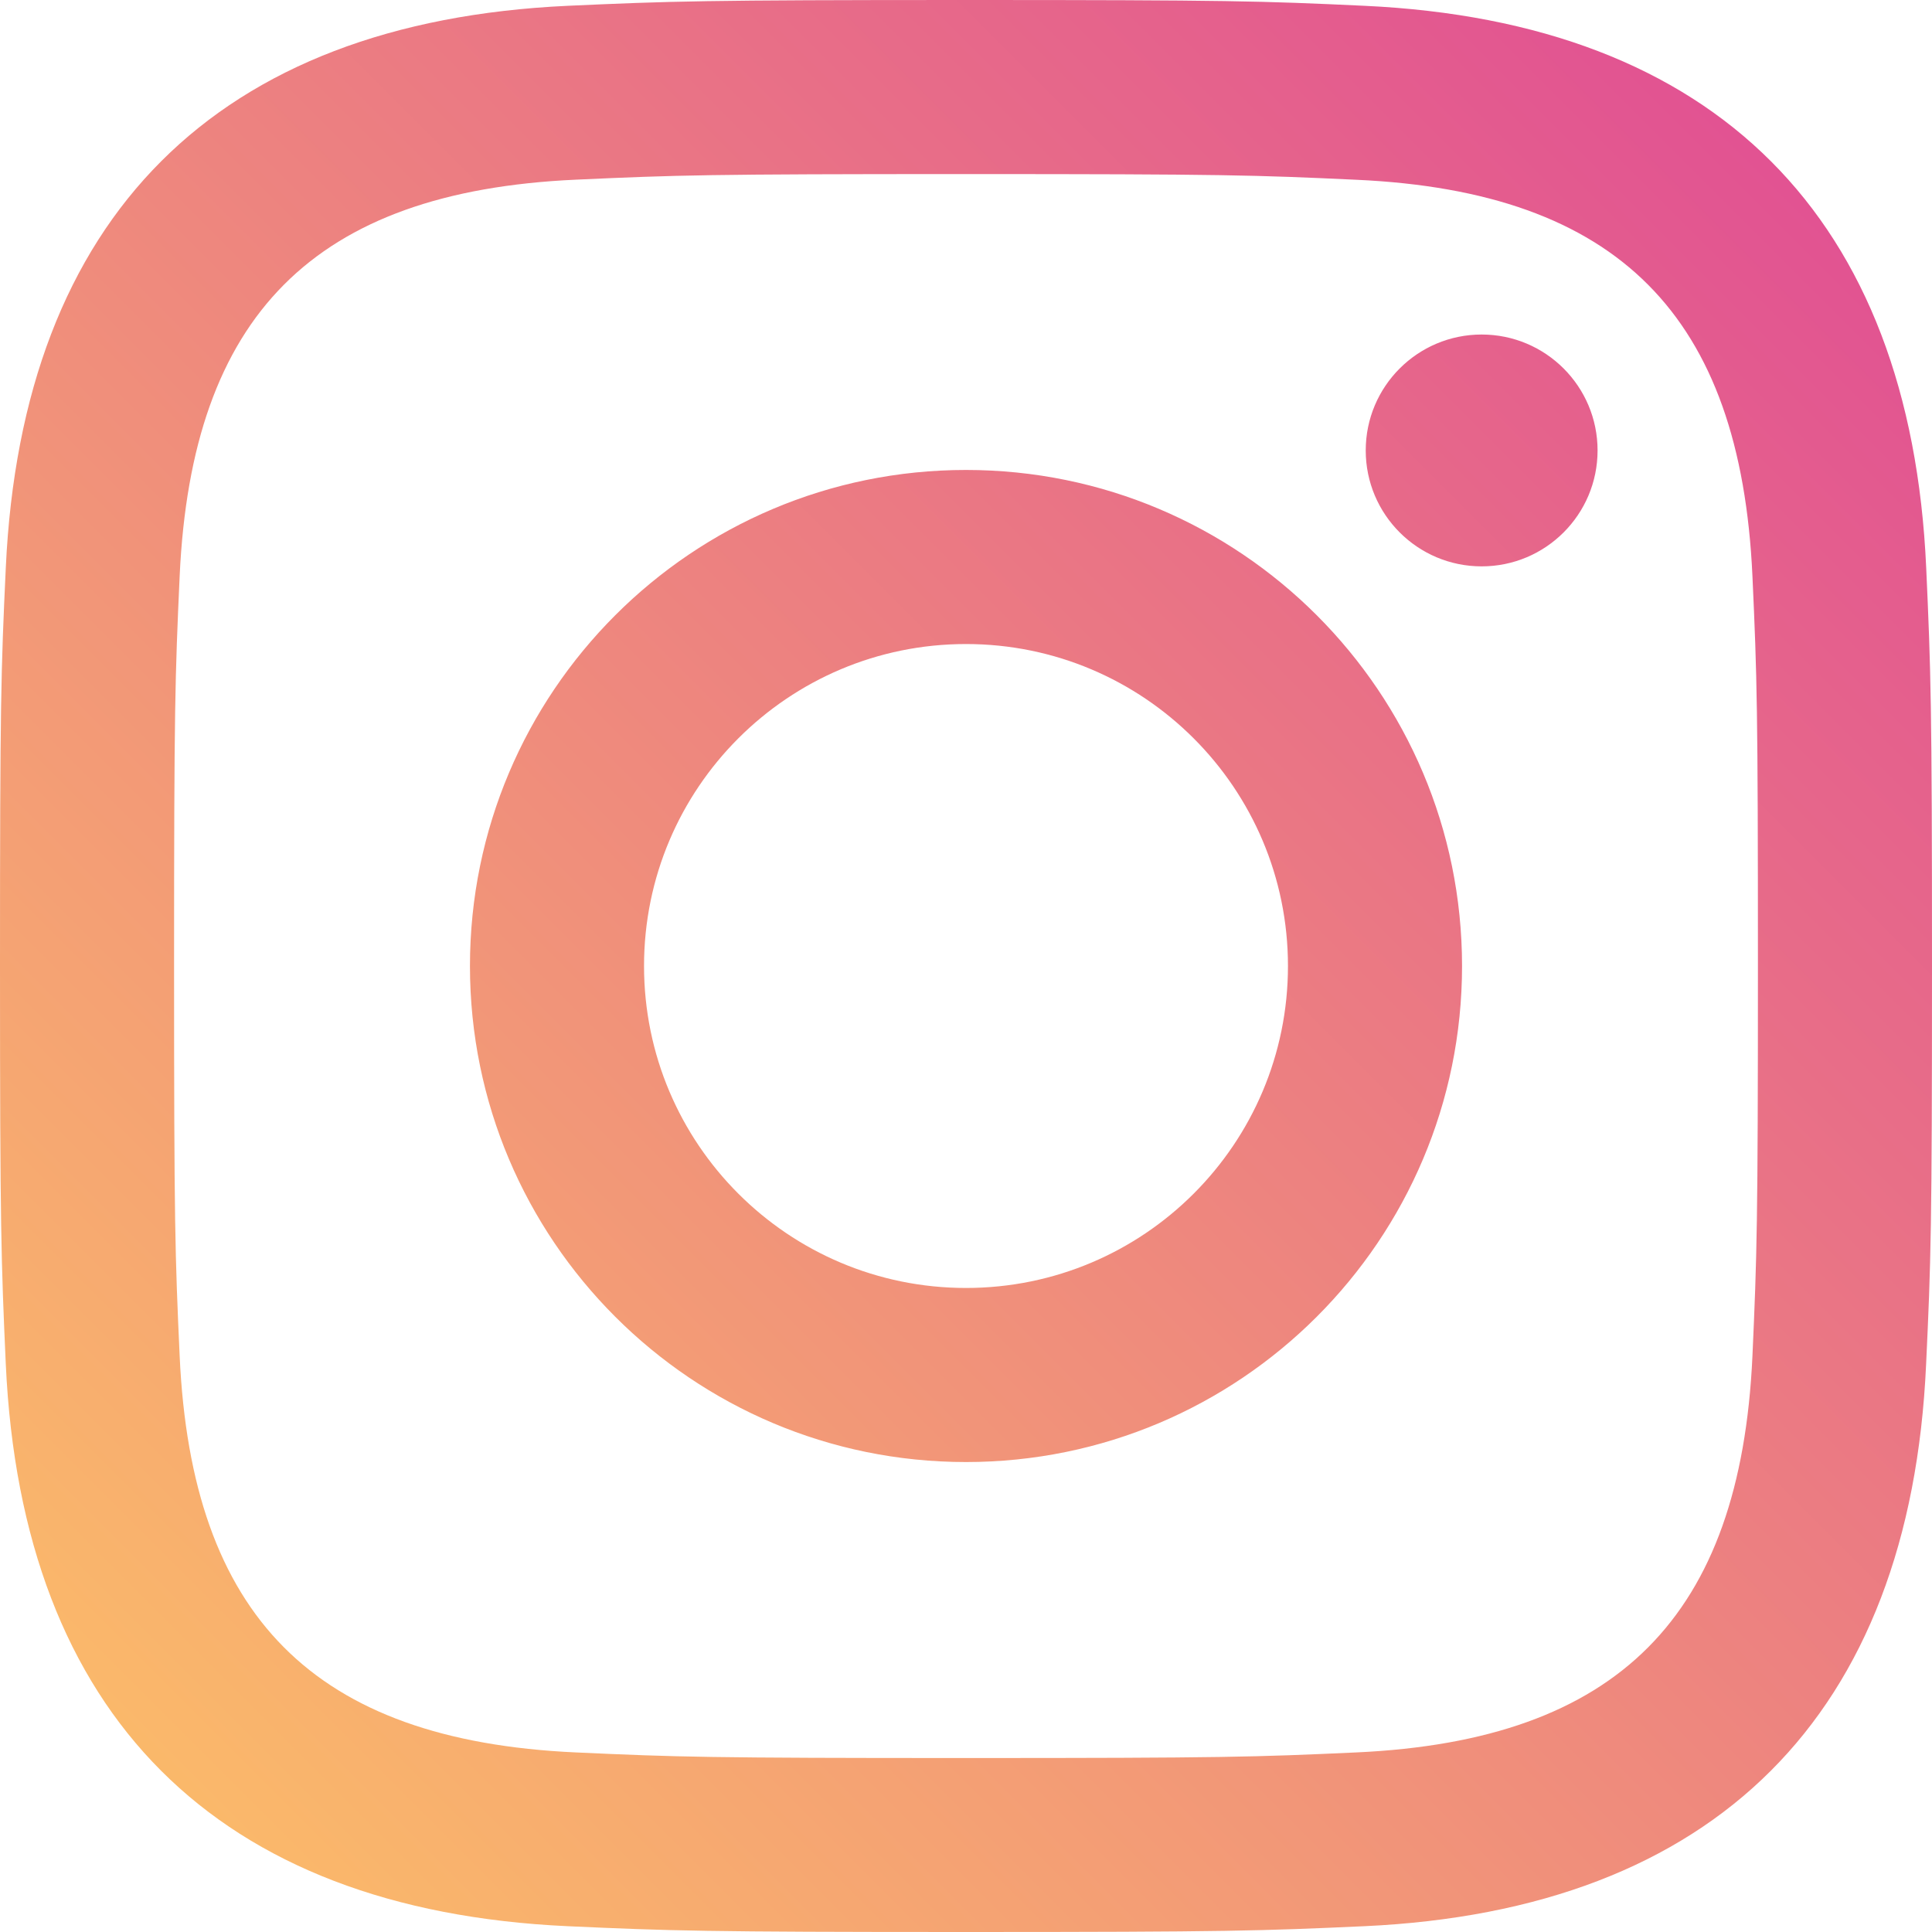
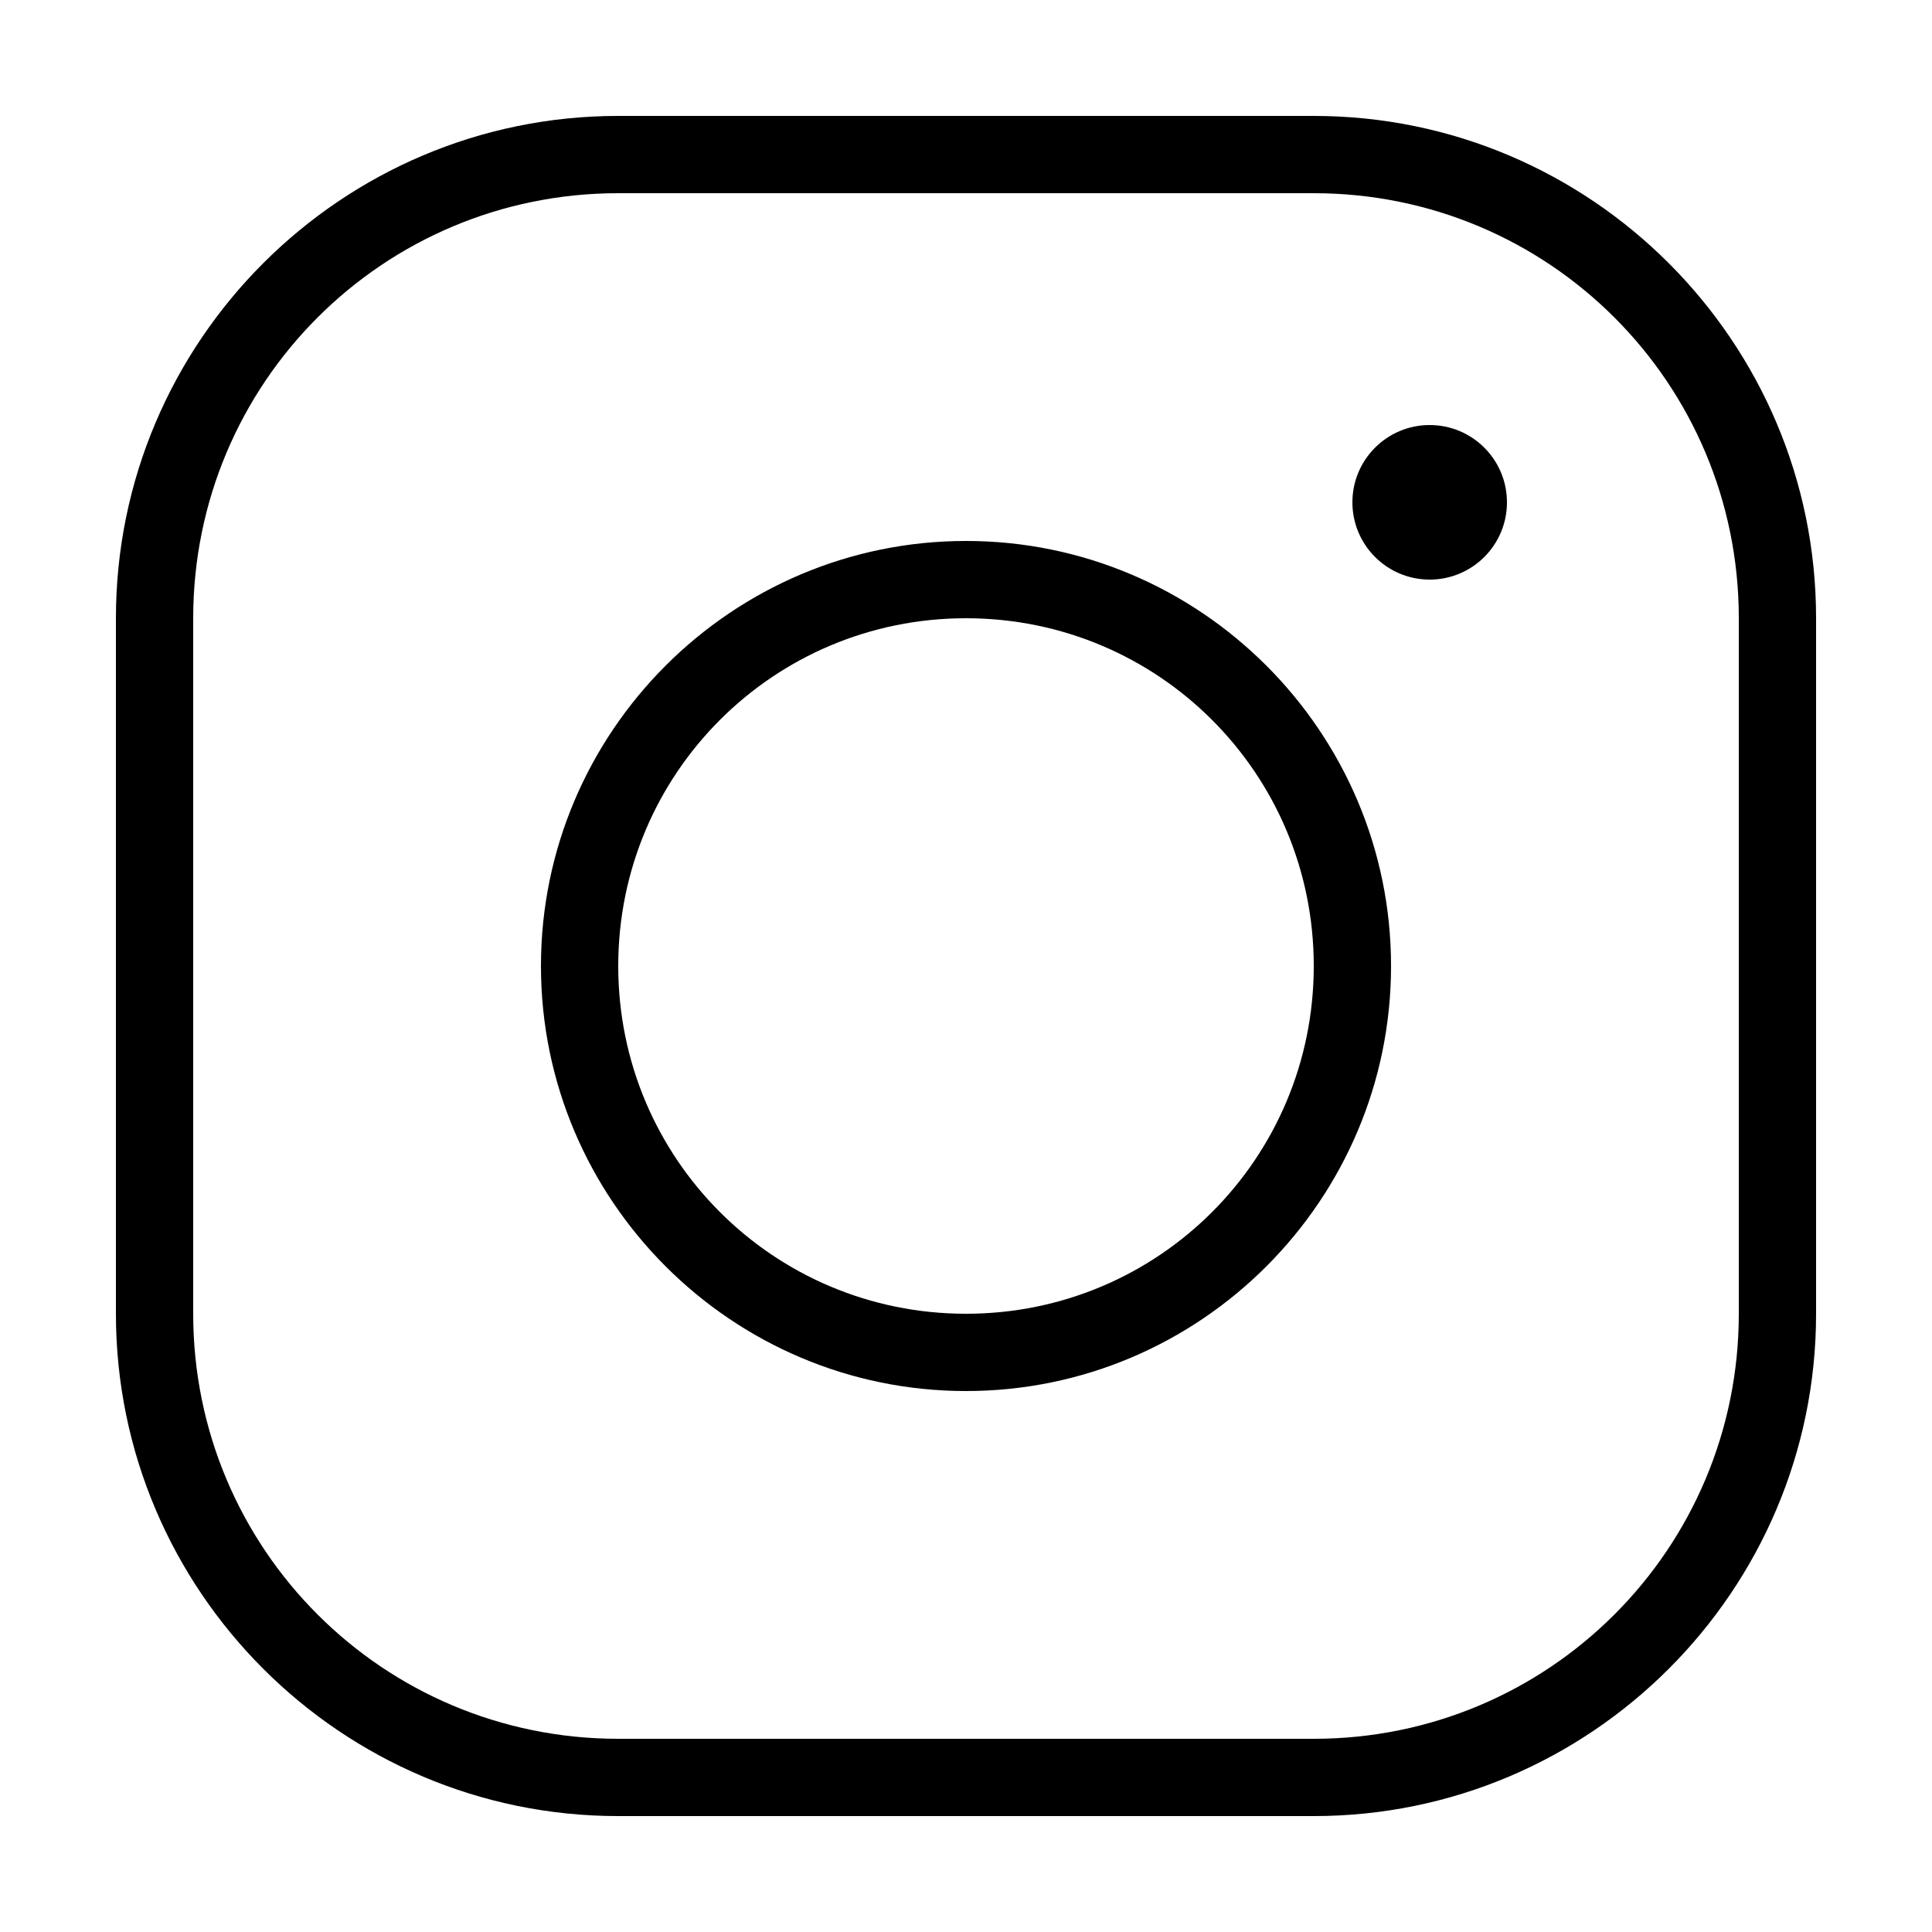
- <svg xmlns="http://www.w3.org/2000/svg" width="20" height="20">
-   <defs>
-     <linearGradient id="a" x1="100%" x2="0%" y1="0%" y2="100%">
-       <stop offset="0%" stop-color="#DF4896" />
-       <stop offset="50.913%" stop-color="#EE877E" />
-       <stop offset="100%" stop-color="#FDC366" />
-     </linearGradient>
-   </defs>
-   <path fill="url(#a)" d="M10 1.802c2.67 0 2.987.01 4.042.059 2.71.123 3.975 1.409 4.099 4.099.048 1.054.057 1.37.057 4.04 0 2.672-.01 2.988-.057 4.042-.124 2.687-1.387 3.975-4.1 4.099-1.054.048-1.37.058-4.041.058-2.67 0-2.987-.01-4.04-.058-2.717-.124-3.977-1.416-4.1-4.1-.048-1.054-.058-1.37-.058-4.041 0-2.67.01-2.986.058-4.04.124-2.69 1.387-3.977 4.1-4.1 1.054-.048 1.37-.058 4.04-.058zM10 0C7.284 0 6.944.012 5.878.06 2.246.227.228 2.242.06 5.877.01 6.944 0 7.284 0 10s.012 3.057.06 4.123c.167 3.632 2.182 5.65 5.817 5.817 1.067.048 1.407.06 4.123.06s3.057-.012 4.123-.06c3.629-.167 5.652-2.182 5.816-5.817.05-1.066.061-1.407.061-4.123s-.012-3.056-.06-4.122C19.777 2.249 17.76.228 14.124.06 13.057.01 12.716 0 10 0zm0 4.865a5.135 5.135 0 100 10.27 5.135 5.135 0 000-10.27zm0 8.468a3.333 3.333 0 110-6.666 3.333 3.333 0 010 6.666zm5.338-9.87a1.2 1.2 0 100 2.4 1.2 1.2 0 000-2.4z" />
+ <svg xmlns="http://www.w3.org/2000/svg" fill="#000000" viewBox="0 0 50 50" width="50px" height="50px">
+   <path d="M 16 3 C 8.832 3 3 8.832 3 16 L 3 34 C 3 41.168 8.832 47 16 47 L 34 47 C 41.168 47 47 41.168 47 34 L 47 16 C 47 8.832 41.168 3 34 3 L 16 3 z M 16 5 L 34 5 C 40.086 5 45 9.914 45 16 L 45 34 C 45 40.086 40.086 45 34 45 L 16 45 C 9.914 45 5 40.086 5 34 L 5 16 C 5 9.914 9.914 5 16 5 z M 37 11 A 2 2 0 0 0 35 13 A 2 2 0 0 0 37 15 A 2 2 0 0 0 39 13 A 2 2 0 0 0 37 11 z M 25 14 C 18.937 14 14 18.937 14 25 C 14 31.063 18.937 36 25 36 C 31.063 36 36 31.063 36 25 C 36 18.937 31.063 14 25 14 z M 25 16 C 29.982 16 34 20.018 34 25 C 34 29.982 29.982 34 25 34 C 20.018 34 16 29.982 16 25 C 16 20.018 20.018 16 25 16 z" />
</svg>
